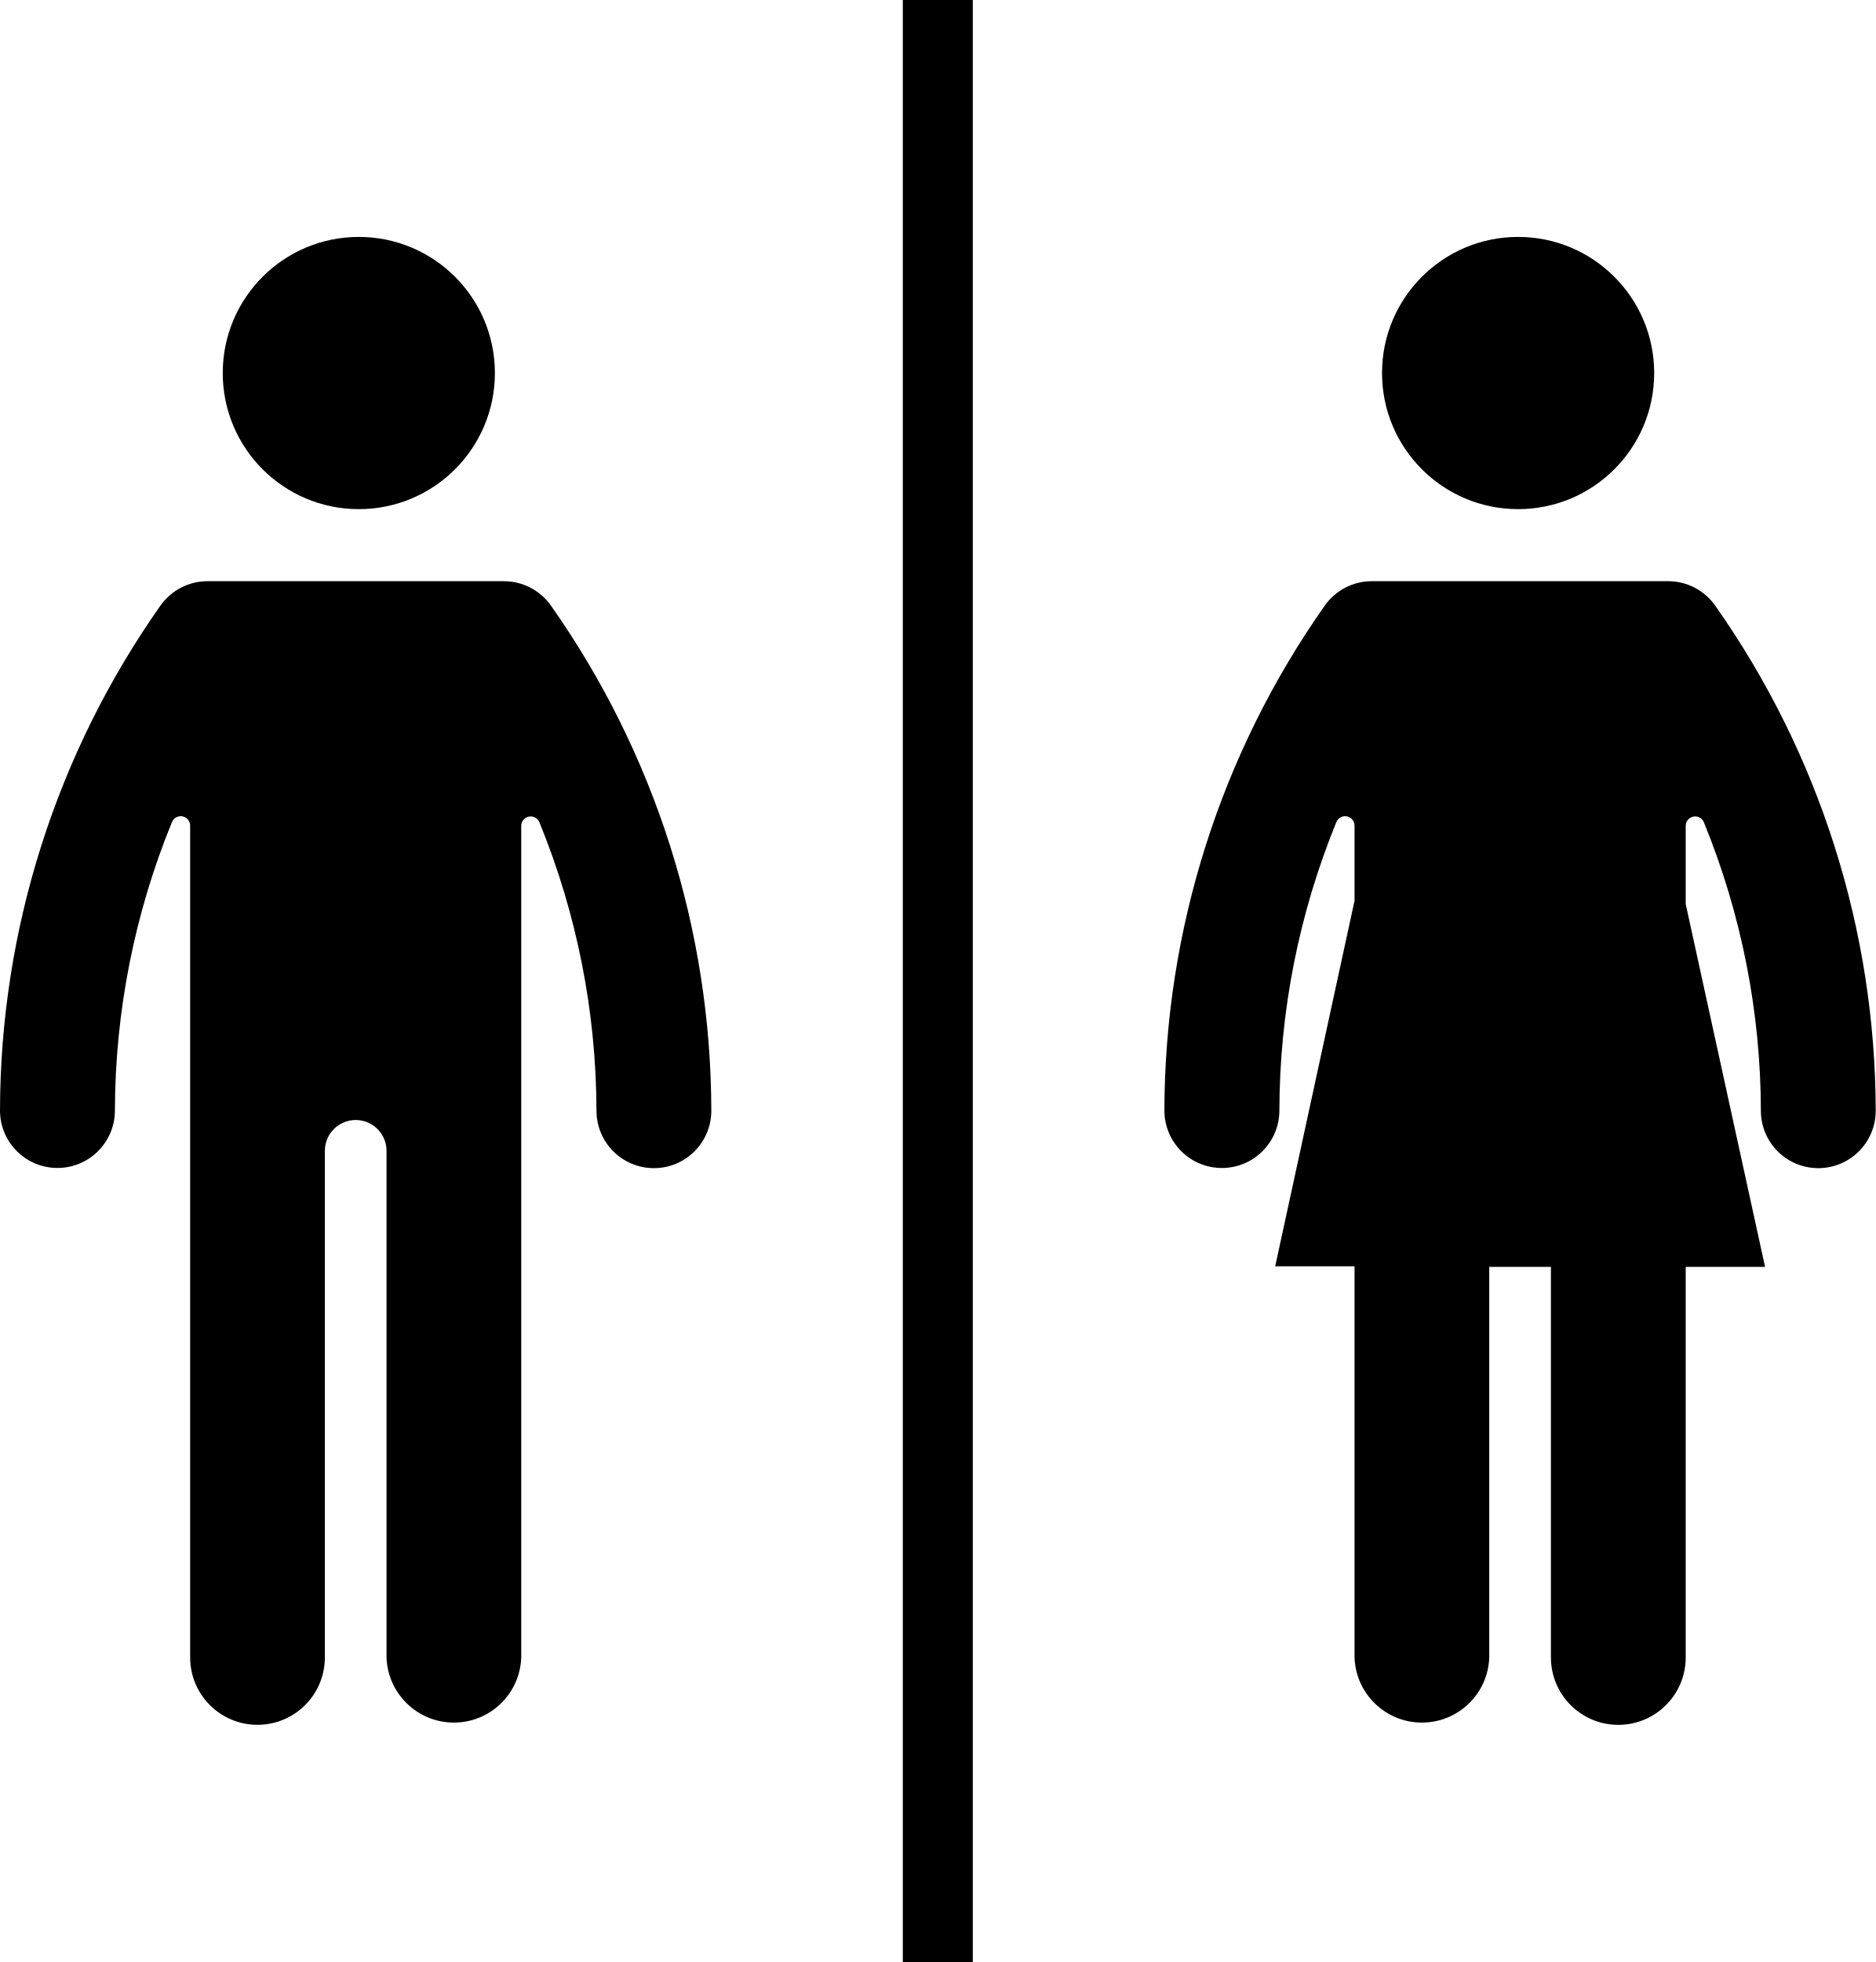
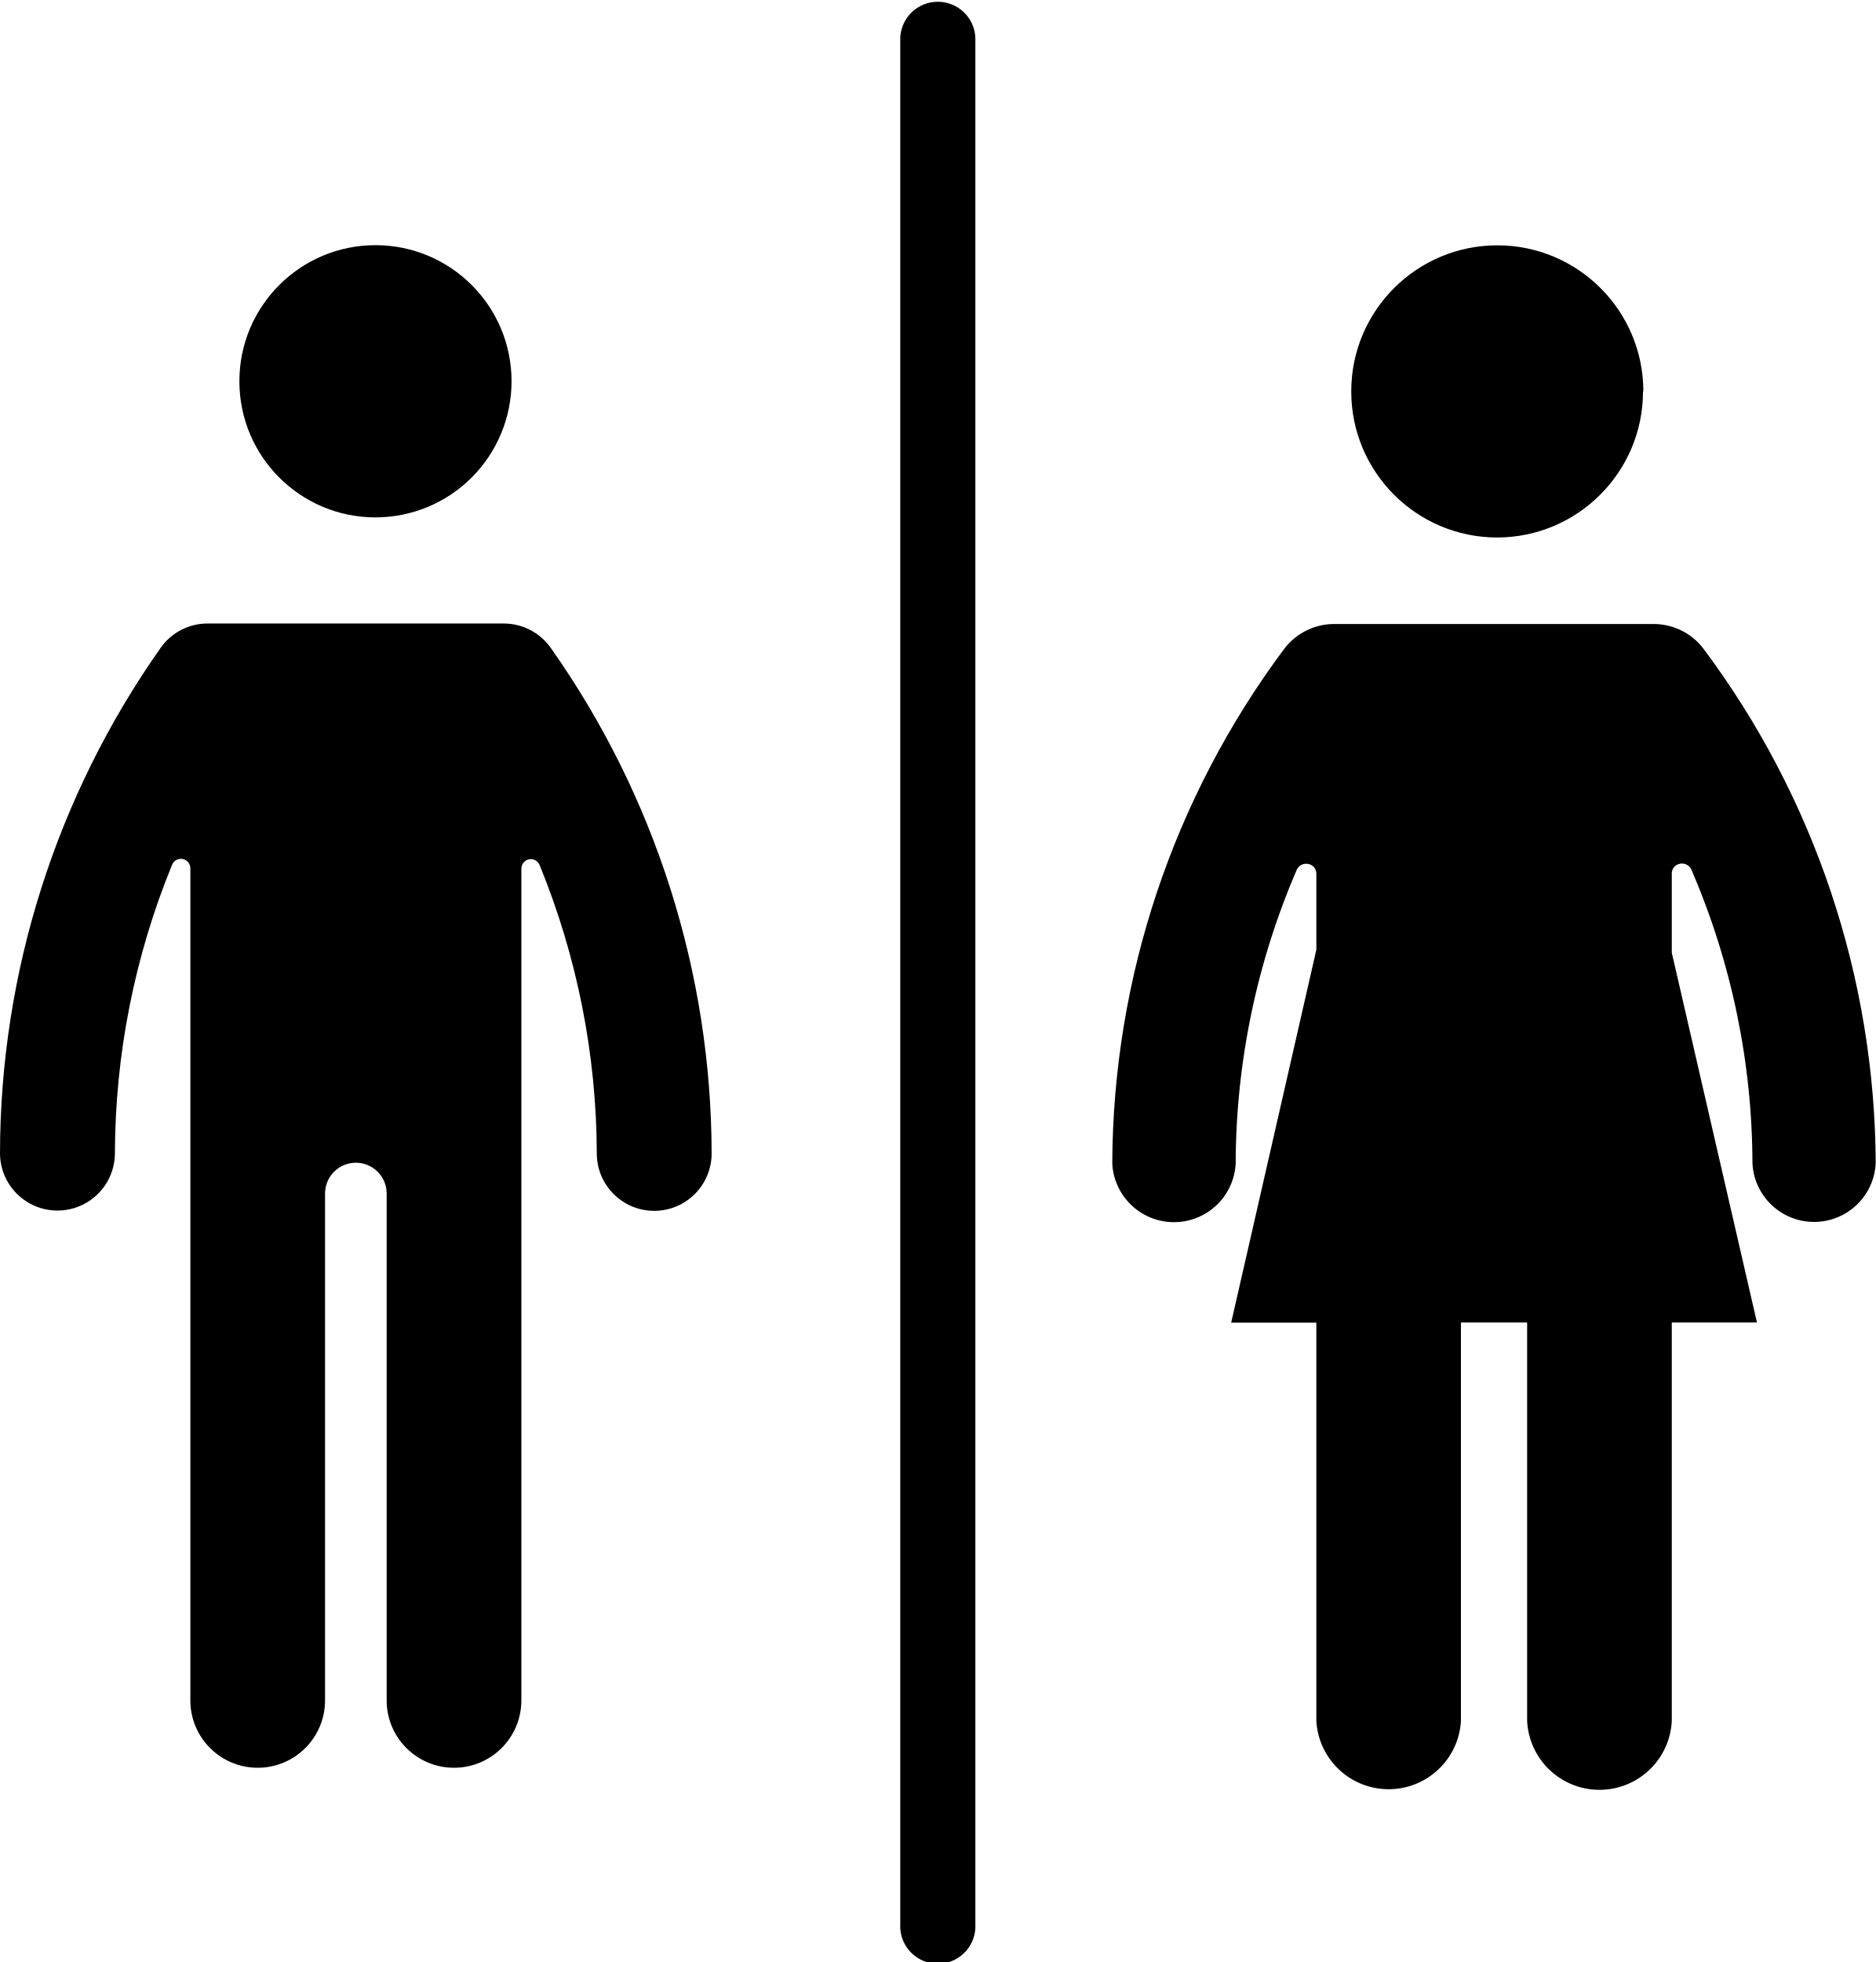
- <svg xmlns="http://www.w3.org/2000/svg" width="24.632" height="25.759" viewBox="0 0 24.632 25.759">
-   <path d="M14.918,15.07a.757.757,0,0,0-.618-.319H10.409a.755.755,0,0,0-.617.319A11.541,11.541,0,0,0,7.684,21.7a.754.754,0,0,0,1.509,0,10.062,10.062,0,0,1,.749-3.786.124.124,0,0,1,.239.048v10.919a.884.884,0,1,0,1.769,0V22.23a.405.405,0,0,1,.81,0v6.651a.885.885,0,0,0,1.769,0V17.965a.124.124,0,0,1,.239-.048,10.062,10.062,0,0,1,.749,3.786.754.754,0,0,0,1.508,0h0A11.543,11.543,0,0,0,14.918,15.07Z" transform="translate(-7.684 -7.1205)" />
-   <rect x="11.856" width="0.919" height="25.759" />
-   <path d="M30.207,15.07a.755.755,0,0,0-.617-.319H25.699a.755.755,0,0,0-.617.319,11.548,11.548,0,0,0-2.107,6.63.755.755,0,0,0,1.51,0,10.049,10.049,0,0,1,.748-3.786.124.124,0,0,1,.239.048v.984l-1.042,4.8h1.042v5.135a.885.885,0,0,0,1.769,0v-5.128h.81v5.128a.885.885,0,0,0,1.77,0v-5.128h1.042L29.821,18.99v-1.025a.124.124,0,0,1,.239-.048,10.049,10.049,0,0,1,.748,3.786.754.754,0,0,0,1.508,0A11.546,11.546,0,0,0,30.207,15.07Z" transform="translate(-7.684 -7.1205)" />
-   <path d="M14.183,12.017a1.787,1.787,0,1,0,0,.002Z" transform="translate(-7.684 -7.1205)" />
-   <path d="M29.407,12.017a1.787,1.787,0,1,0,0,.002Z" transform="translate(-7.684 -7.1205)" />
+ <svg xmlns="http://www.w3.org/2000/svg" width="22.949" height="24" viewBox="0 0 22.949 24">
+   <g transform="translate(0 7.63)">
+     <path d="M12.85,30.267a.705.705,0,0,0-.576-.3H8.649a.7.7,0,0,0-.575.3A10.753,10.753,0,0,0,6.11,36.445a.7.7,0,1,0,1.406,0,9.375,9.375,0,0,1,.7-3.528.116.116,0,0,1,.223.045V43.14a.824.824,0,0,0,1.648,0v-6.2a.377.377,0,0,1,.754,0v6.2a.824.824,0,0,0,1.648,0V32.965a.118.118,0,0,1,.072-.107.116.116,0,0,1,.151.063,9.374,9.374,0,0,1,.7,3.528.7.7,0,1,0,1.405,0A10.755,10.755,0,0,0,12.85,30.267Z" transform="translate(-6.11 -29.97)" />
+   </g>
+   <g transform="translate(11.015)">
+     <path d="M0,.46a.46.46,0,0,1,.919,0V23.54a.46.46,0,1,1-.919,0Z" transform="translate(0)" />
+   </g>
+   <g transform="translate(13.609 7.63)">
+     <path d="M69.593,30.273a.767.767,0,0,0-.617-.3H65.085a.768.768,0,0,0-.617.3,10.589,10.589,0,0,0-2.107,6.3.756.756,0,0,0,1.51,0,9.124,9.124,0,0,1,.748-3.595.125.125,0,0,1,.115-.072.121.121,0,0,1,.124.117v.935l-1.042,4.561h1.042v4.873a.886.886,0,0,0,1.769,0V38.517h.81v4.873a.886.886,0,0,0,1.77,0V38.517h1.042l-1.042-4.523v-.973a.119.119,0,0,1,.077-.109.127.127,0,0,1,.162.064,9.124,9.124,0,0,1,.748,3.595.755.755,0,0,0,1.508,0A10.586,10.586,0,0,0,69.593,30.273Z" transform="translate(-62.361 -29.97)" />
+   </g>
+   <g transform="translate(2.924 3)">
+     <path d="M20.2,15a1.665,1.665,0,1,0-1.666,1.666A1.665,1.665,0,0,0,20.2,15Z" transform="translate(-16.865 -13.337)" />
+   </g>
+   <g transform="translate(16.533 3)">
+     <path d="M76.692,15.124A1.787,1.787,0,1,0,74.9,16.912a1.788,1.788,0,0,0,1.788-1.788Z" transform="translate(-73.118 -13.337)" />
+   </g>
</svg>
